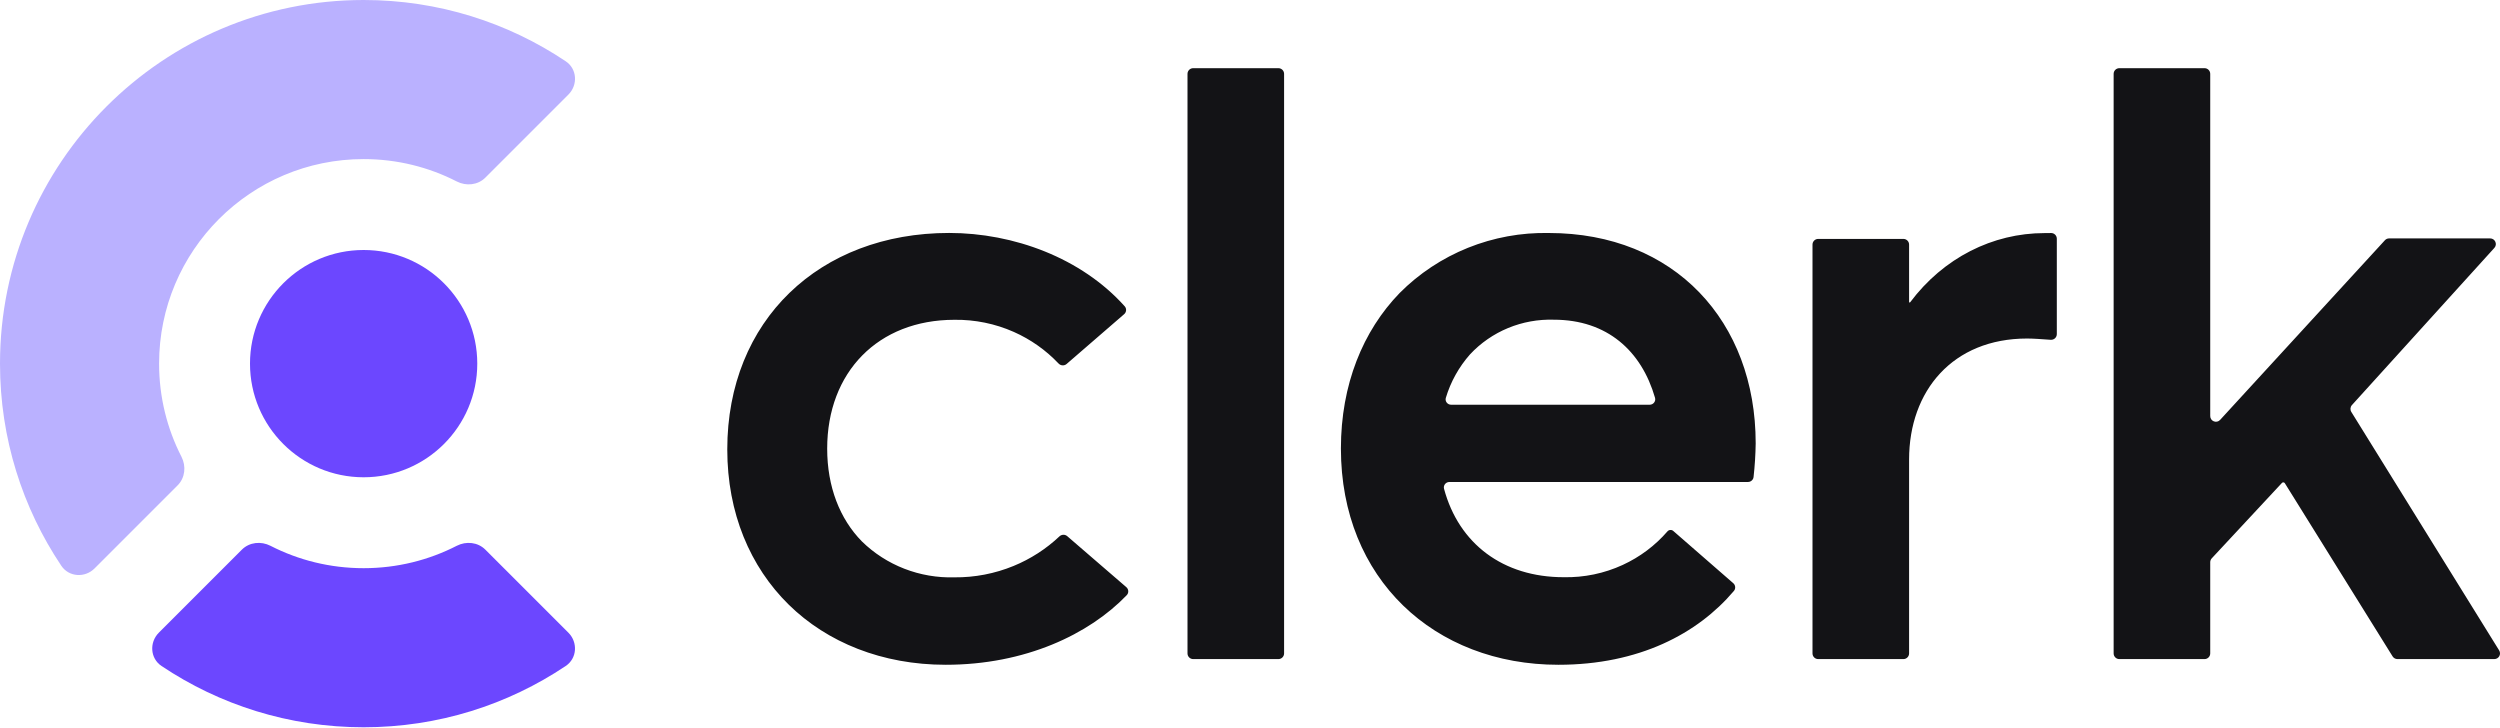
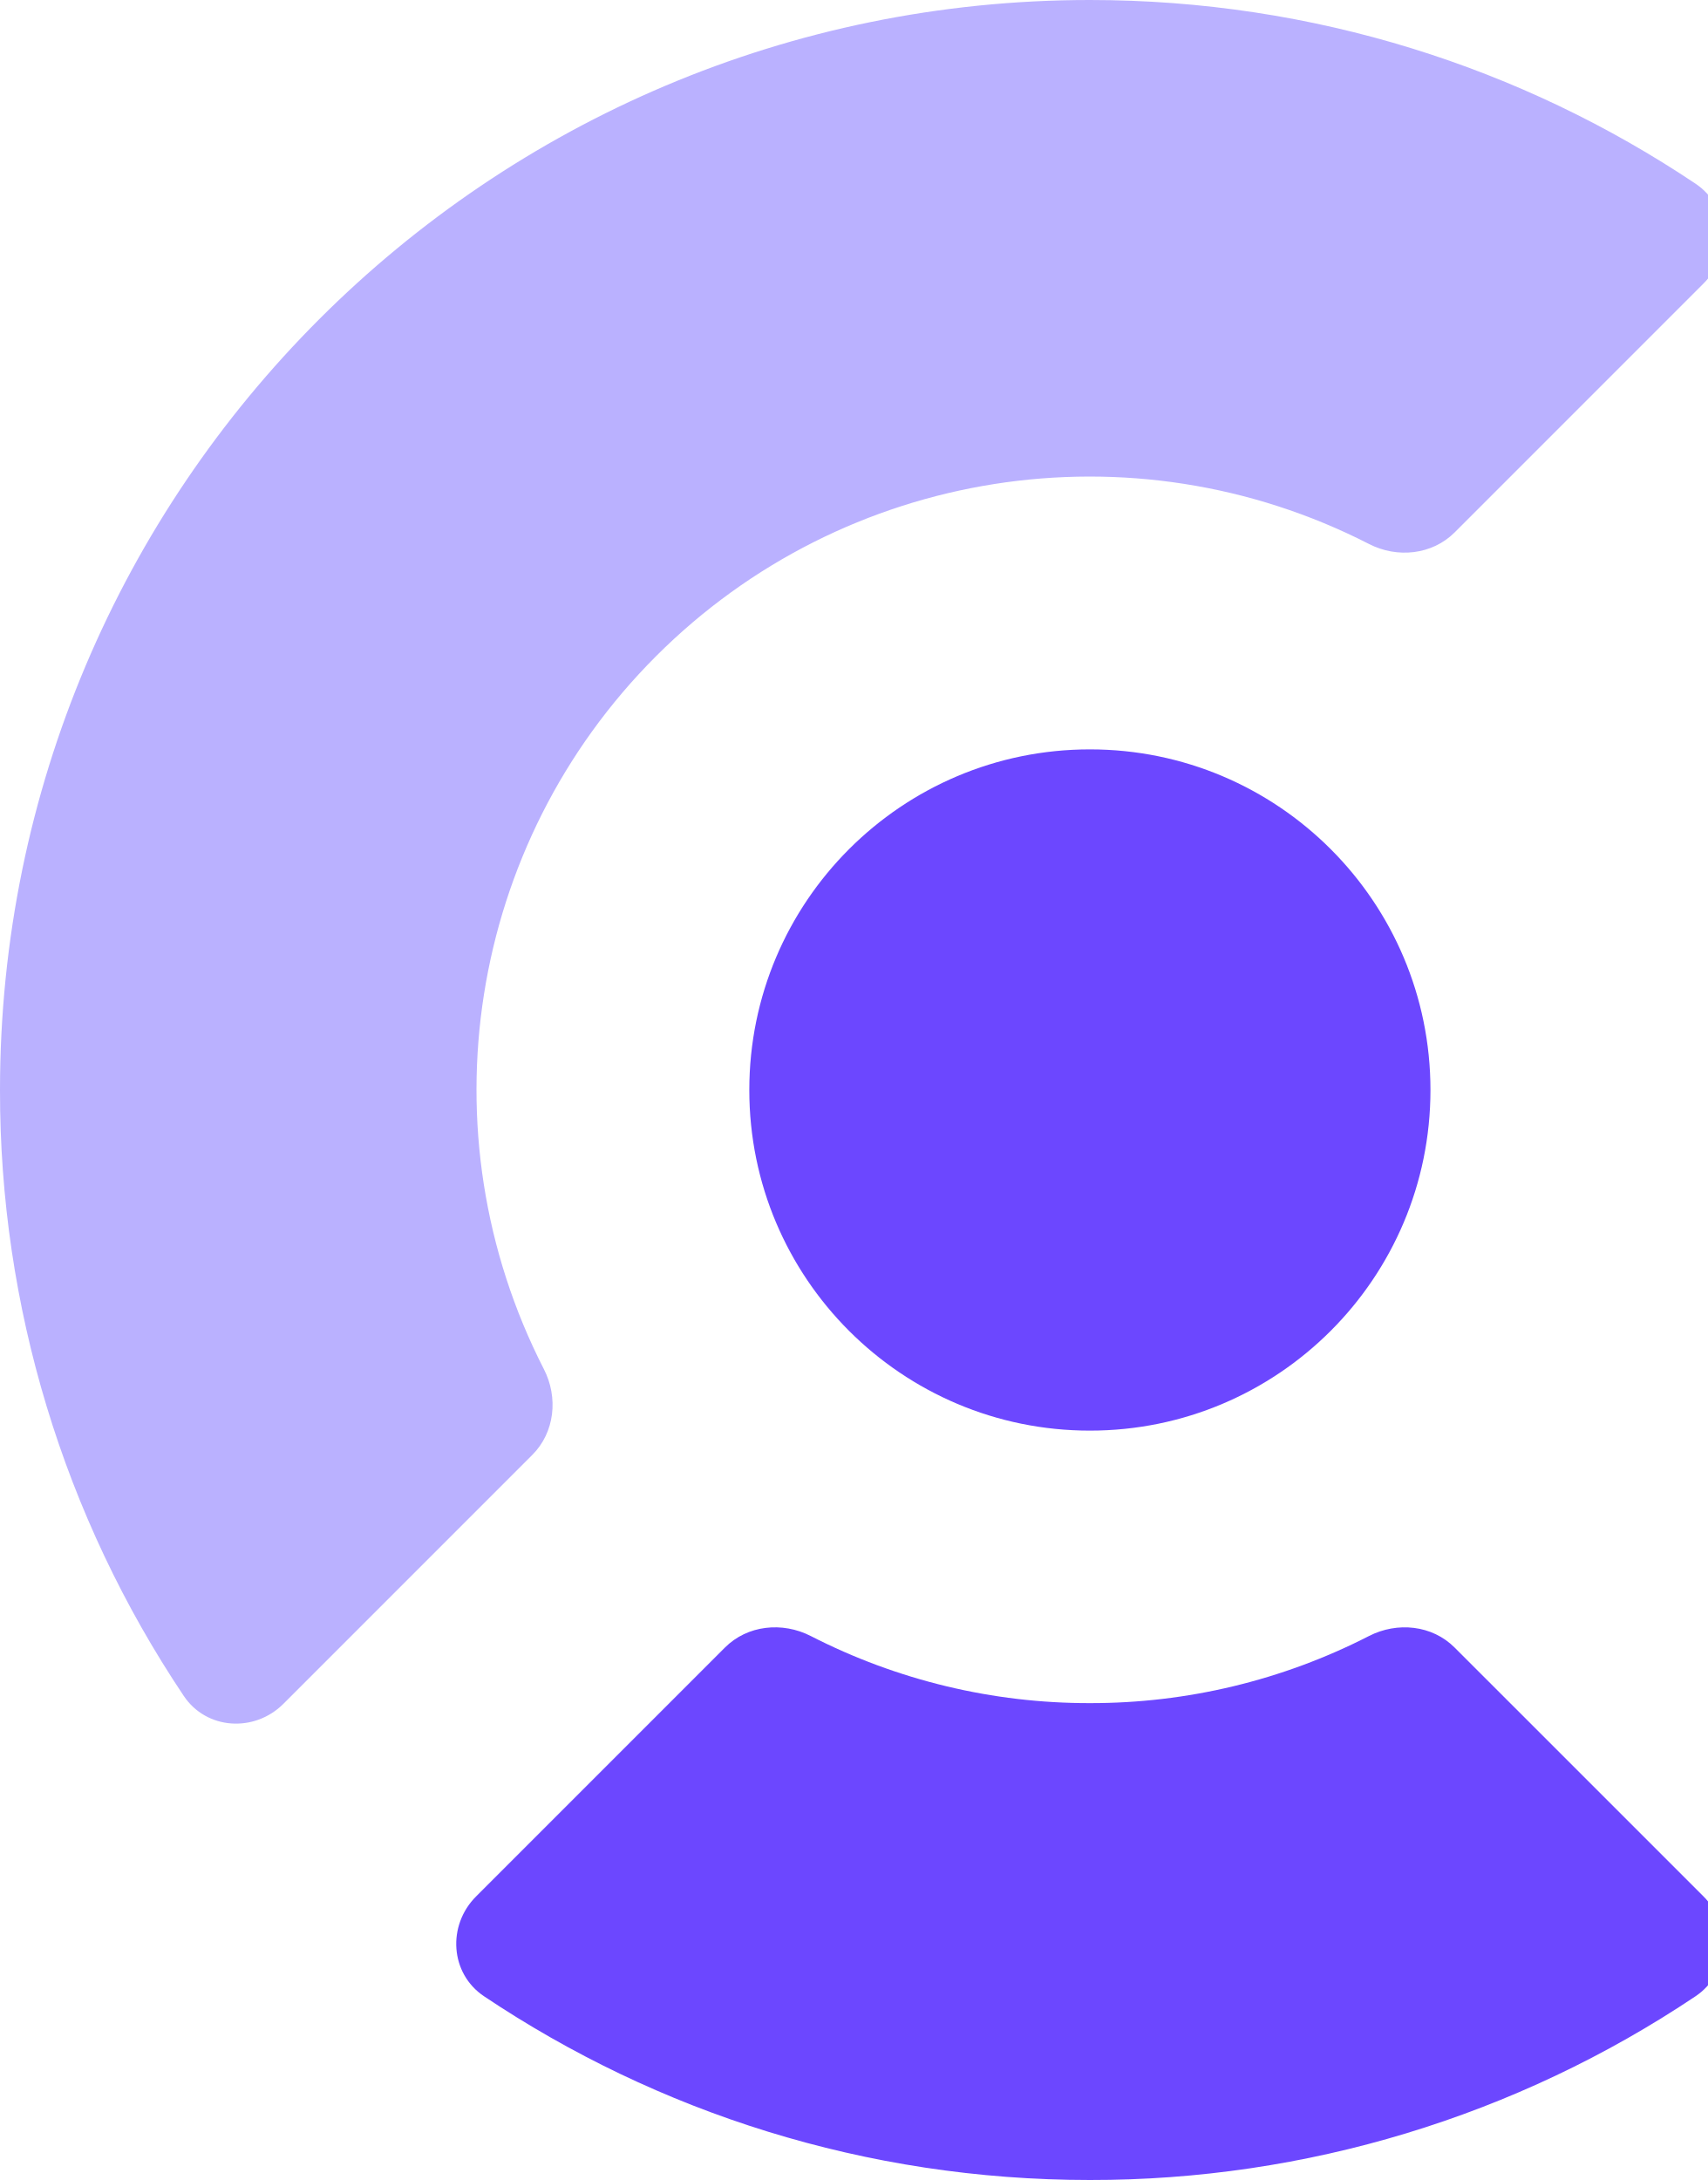
- <svg xmlns="http://www.w3.org/2000/svg" width="220" height="64" viewBox="0 0 110 32" fill="none">
-   <ellipse cx="16" cy="16" rx="5" ry="5" fill="#6C47FF" style="fill:#6C47FF;fill:color(display-p3 0.423 0.278 1);fill-opacity:1;" />
-   <path d="M25.009 27.838C25.434 28.264 25.392 28.968 24.892 29.303C22.349 31.006 19.29 32 15.999 32C12.708 32 9.649 31.006 7.106 29.303C6.606 28.968 6.564 28.264 6.989 27.838L10.643 24.184C10.973 23.854 11.486 23.802 11.901 24.015C13.13 24.645 14.523 25 15.999 25C17.475 25 18.868 24.645 20.097 24.015C20.513 23.802 21.025 23.854 21.355 24.184L25.009 27.838Z" fill="#6C47FF" style="fill:#6C47FF;fill:color(display-p3 0.423 0.278 1);fill-opacity:1;" />
-   <path d="M24.893 2.697C25.393 3.032 25.435 3.736 25.01 4.161L21.356 7.815C21.026 8.146 20.513 8.198 20.098 7.985C18.869 7.355 17.476 7 16 7C11.029 7 7 11.029 7 16C7 17.476 7.355 18.869 7.985 20.098C8.198 20.514 8.146 21.026 7.815 21.356L4.161 25.01C3.736 25.436 3.032 25.393 2.697 24.893C0.994 22.35 0 19.291 0 16C0 7.163 7.163 0 16 0C19.291 0 22.35 0.994 24.893 2.697Z" fill="#BAB1FF" style="fill:#BAB1FF;fill:color(display-p3 0.729 0.694 1);fill-opacity:1;" />
-   <path fill-rule="evenodd" clip-rule="evenodd" d="M100.405 21.249C100.421 21.232 100.442 21.223 100.465 21.223C100.493 21.223 100.518 21.238 100.533 21.261L105.275 28.882C105.321 28.955 105.401 29 105.487 29L109.75 29C109.946 29 110.066 28.785 109.963 28.618L103.457 18.123C103.399 18.028 103.41 17.906 103.485 17.823L109.752 10.908C109.898 10.747 109.784 10.49 109.567 10.49H105.12C105.05 10.49 104.983 10.519 104.936 10.571L97.684 18.476C97.53 18.643 97.25 18.535 97.25 18.306V3.25C97.25 3.112 97.138 3 97 3H93.25C93.112 3 93 3.112 93 3.25V28.75C93 28.888 93.112 29 93.25 29L97 29C97.138 29 97.25 28.888 97.25 28.75V24.737C97.25 24.674 97.274 24.613 97.317 24.567L100.405 21.249ZM52.25 3.25C52.25 3.112 52.362 3 52.5 3H56.25C56.388 3 56.5 3.112 56.5 3.25V28.75C56.5 28.888 56.388 29 56.25 29H52.5C52.362 29 52.25 28.888 52.25 28.75V3.25ZM46.958 23.591C46.858 23.505 46.709 23.512 46.614 23.602C46.029 24.154 45.345 24.595 44.595 24.903C43.772 25.241 42.887 25.411 41.995 25.403C41.242 25.425 40.491 25.296 39.791 25.024C39.09 24.752 38.454 24.342 37.921 23.82C36.953 22.832 36.396 21.422 36.396 19.74C36.396 16.373 38.636 14.071 41.995 14.071C42.896 14.059 43.789 14.241 44.609 14.605C45.353 14.935 46.021 15.408 46.575 15.993C46.669 16.094 46.827 16.105 46.931 16.015L49.462 13.824C49.566 13.735 49.578 13.579 49.487 13.477C47.583 11.349 44.6 10.25 41.763 10.25C36.051 10.25 32 14.103 32 19.772C32 22.576 33.007 24.936 34.704 26.604C36.402 28.271 38.82 29.25 41.611 29.25C45.11 29.25 47.926 27.908 49.577 26.187C49.674 26.086 49.663 25.925 49.557 25.834L46.958 23.591ZM77.157 20.988C77.144 21.113 77.037 21.207 76.911 21.207H63.775C63.615 21.207 63.496 21.355 63.538 21.509C64.191 23.931 66.14 25.397 68.799 25.397C69.696 25.416 70.585 25.232 71.397 24.858C72.154 24.51 72.825 24.007 73.366 23.383C73.431 23.307 73.545 23.296 73.622 23.36L76.263 25.66C76.364 25.748 76.378 25.9 76.291 26.002C74.697 27.883 72.114 29.25 68.568 29.25C63.114 29.25 59 25.473 59 19.735C59 16.92 59.969 14.559 61.585 12.892C62.437 12.035 63.46 11.358 64.588 10.904C65.717 10.45 66.928 10.228 68.147 10.252C73.675 10.252 77.25 14.139 77.25 19.508C77.243 20.002 77.212 20.496 77.157 20.988ZM63.617 17.504C63.57 17.658 63.689 17.808 63.85 17.808H72.585C72.747 17.808 72.866 17.657 72.821 17.502C72.226 15.442 70.715 14.067 68.37 14.067C67.68 14.045 66.993 14.17 66.356 14.433C65.72 14.696 65.149 15.091 64.682 15.591C64.191 16.147 63.828 16.8 63.617 17.504ZM90.247 10.253C90.386 10.251 90.5 10.364 90.5 10.503V14.701C90.5 14.847 90.376 14.961 90.231 14.951C89.826 14.921 89.443 14.895 89.192 14.895C85.92 14.895 84 17.198 84 20.22V28.75C84 28.888 83.888 29 83.75 29H80C79.862 29 79.75 28.888 79.75 28.75V10.762C79.75 10.624 79.862 10.512 80 10.512H83.75C83.888 10.512 84 10.624 84 10.762V13.287C84 13.301 84.012 13.313 84.026 13.313C84.034 13.313 84.042 13.309 84.046 13.302C85.512 11.345 87.676 10.256 89.962 10.256L90.247 10.253Z" fill="#131316" style="fill:#131316;fill:color(display-p3 0.074 0.074 0.086);fill-opacity:1;" />
+ <svg xmlns="http://www.w3.org/2000/svg" width="188" height="240" viewBox="0 0 188 240" fill="none">
+   <path fill="#6C47FF" style="fill:#6c47ff;fill:color(display-p3 .423 .278 1);fill-opacity:1" d="M157.504 120a37.5 37.5 0 0 1-37.5 37.5 37.5 37.5 0 0 1-37.5-37.5 37.5 37.5 0 0 1 75 0m30.071 88.785c3.18 3.195 2.865 8.475-.885 10.988A119.5 119.5 0 0 1 119.993 240c-24.675 0-47.625-7.455-66.698-20.227-3.75-2.513-4.065-7.8-.878-10.988l27.405-27.405c2.475-2.475 6.315-2.865 9.435-1.275A67.1 67.1 0 0 0 120 187.5a67.1 67.1 0 0 0 30.735-7.388c3.12-1.597 6.96-1.208 9.435 1.275z" />
+   <path d="M186.697 20.227c3.75 2.513 4.065 7.8.878 10.98L160.17 58.612c-2.475 2.475-6.322 2.873-9.435 1.275a67.5 67.5 0 0 0-90.847 90.848c1.597 3.12 1.2 6.96-1.275 9.435l-27.406 27.405c-3.188 3.188-8.475 2.873-10.98-.878A119.5 119.5 0 0 1 0 120C0 53.723 53.723 0 120 0c24.675 0 47.625 7.455 66.698 20.227" fill="#BAB1FF" style="fill:#bab1ff;fill:color(display-p3 .729 .694 1);fill-opacity:1" />
</svg>
